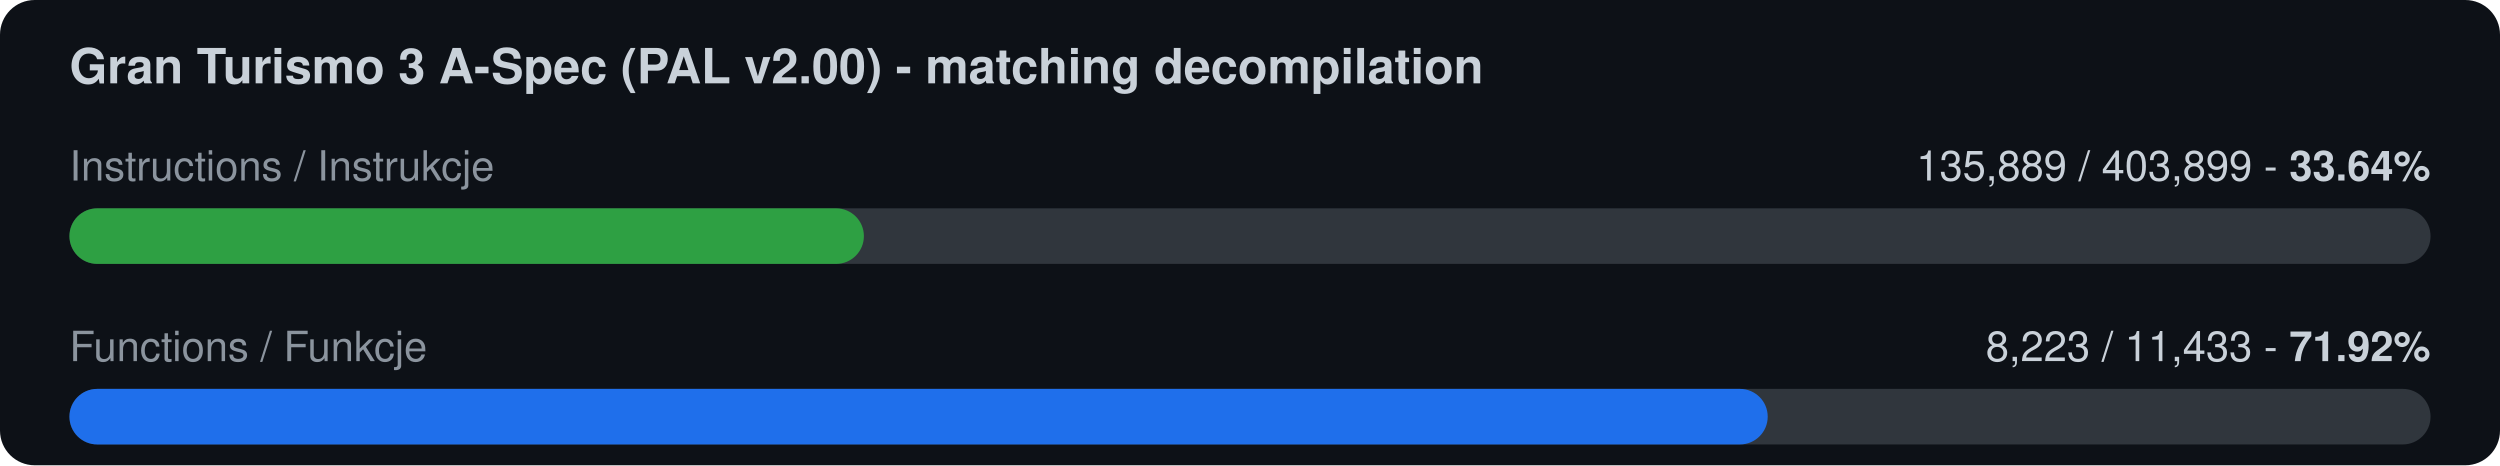
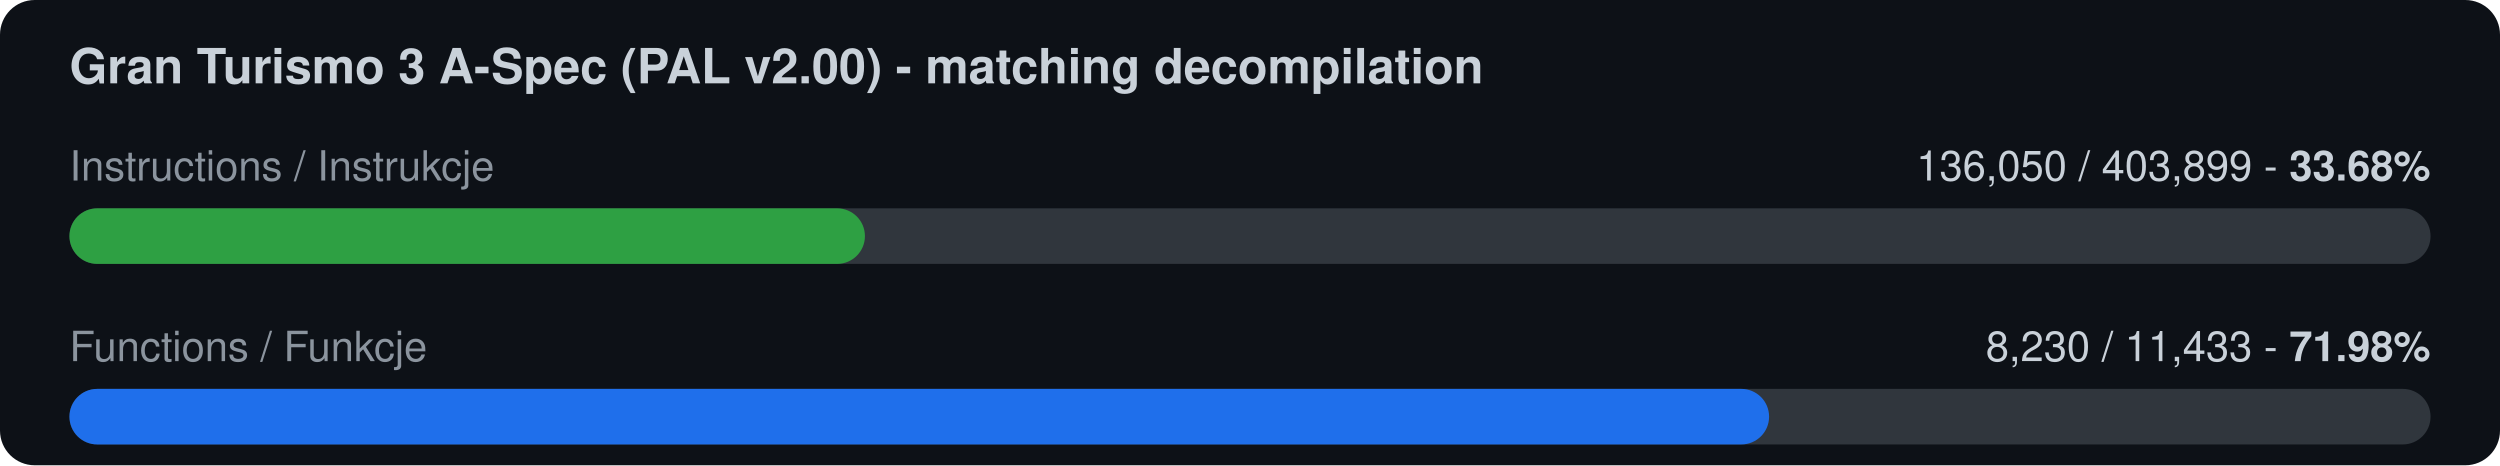
<svg xmlns="http://www.w3.org/2000/svg" width="720" height="134" viewBox="0 0 720 134">
  <rect width="720" height="134" rx="10" fill="#0d1117" />
  <text x="20" y="24" font-family="-apple-system,Segoe UI,Helvetica,Arial,sans-serif" font-size="14" font-weight="600" fill="#c9d1d9">Gran Turismo 3 A-Spec (PAL v2.00) - matching decompilation</text>
  <text x="20" y="52" font-family="-apple-system,Segoe UI,Helvetica,Arial,sans-serif" font-size="12" fill="#8b949e">Instructions / Instrukcje</text>
-   <text x="700" y="52" font-family="-apple-system,Segoe UI,Helvetica,Arial,sans-serif" font-size="12" fill="#c9d1d9" text-anchor="end">135,889 / 403,899  -  <tspan font-weight="700">33.64%</tspan>
+   <text x="700" y="52" font-family="-apple-system,Segoe UI,Helvetica,Arial,sans-serif" font-size="12" fill="#c9d1d9" text-anchor="end">136,050 / 403,899  -  <tspan font-weight="700">33.68%</tspan>
  </text>
  <rect x="20" y="60" width="680" height="16" rx="8" fill="#30363d" />
-   <rect x="20" y="60" width="228.8" height="16" rx="8" fill="#2ea043" />
+   <rect x="20" y="60" width="229.1" height="16" rx="8" fill="#2ea043" />
  <text x="20" y="104" font-family="-apple-system,Segoe UI,Helvetica,Arial,sans-serif" font-size="12" fill="#8b949e">Functions / Funkcje</text>
-   <text x="700" y="104" font-family="-apple-system,Segoe UI,Helvetica,Arial,sans-serif" font-size="12" fill="#c9d1d9" text-anchor="end">8,223 / 11,433  -  <tspan font-weight="700">71.92%</tspan>
+   <text x="700" y="104" font-family="-apple-system,Segoe UI,Helvetica,Arial,sans-serif" font-size="12" fill="#c9d1d9" text-anchor="end">8,230 / 11,433  -  <tspan font-weight="700">71.98%</tspan>
  </text>
  <rect x="20" y="112" width="680" height="16" rx="8" fill="#30363d" />
-   <rect x="20" y="112" width="489.1" height="16" rx="8" fill="#1f6feb" />
+   <rect x="20" y="112" width="489.5" height="16" rx="8" fill="#1f6feb" />
</svg>
